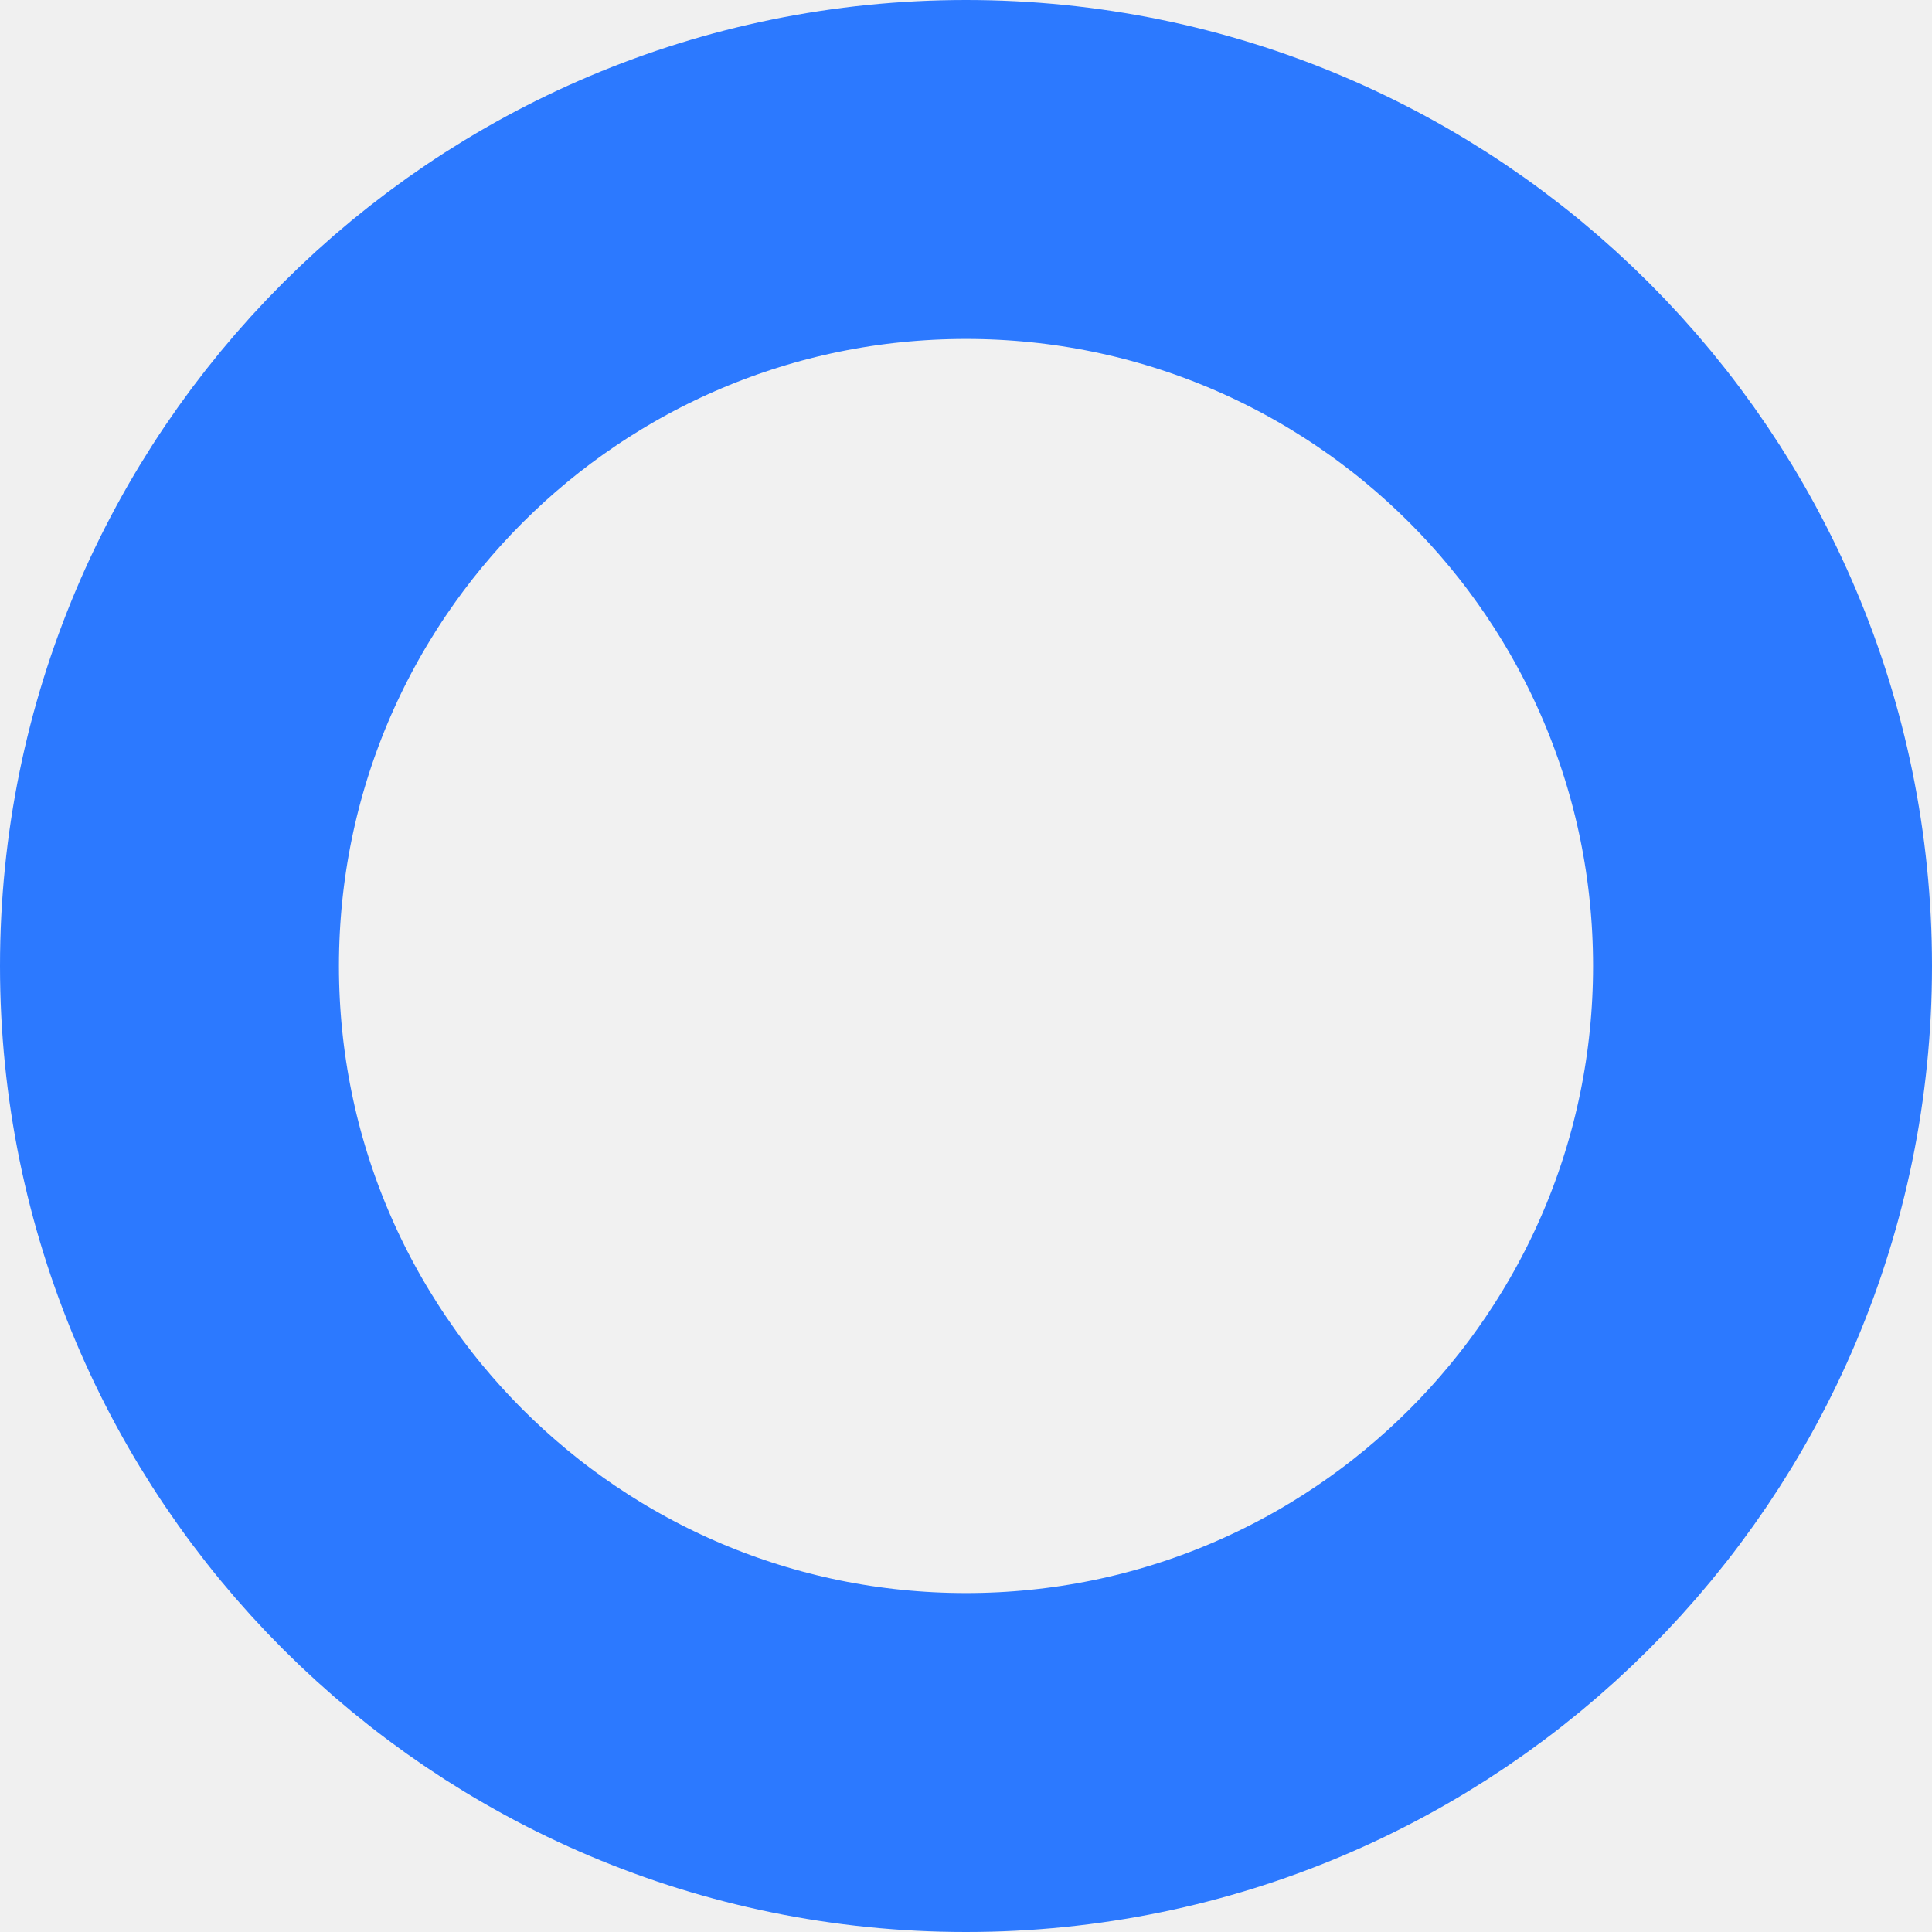
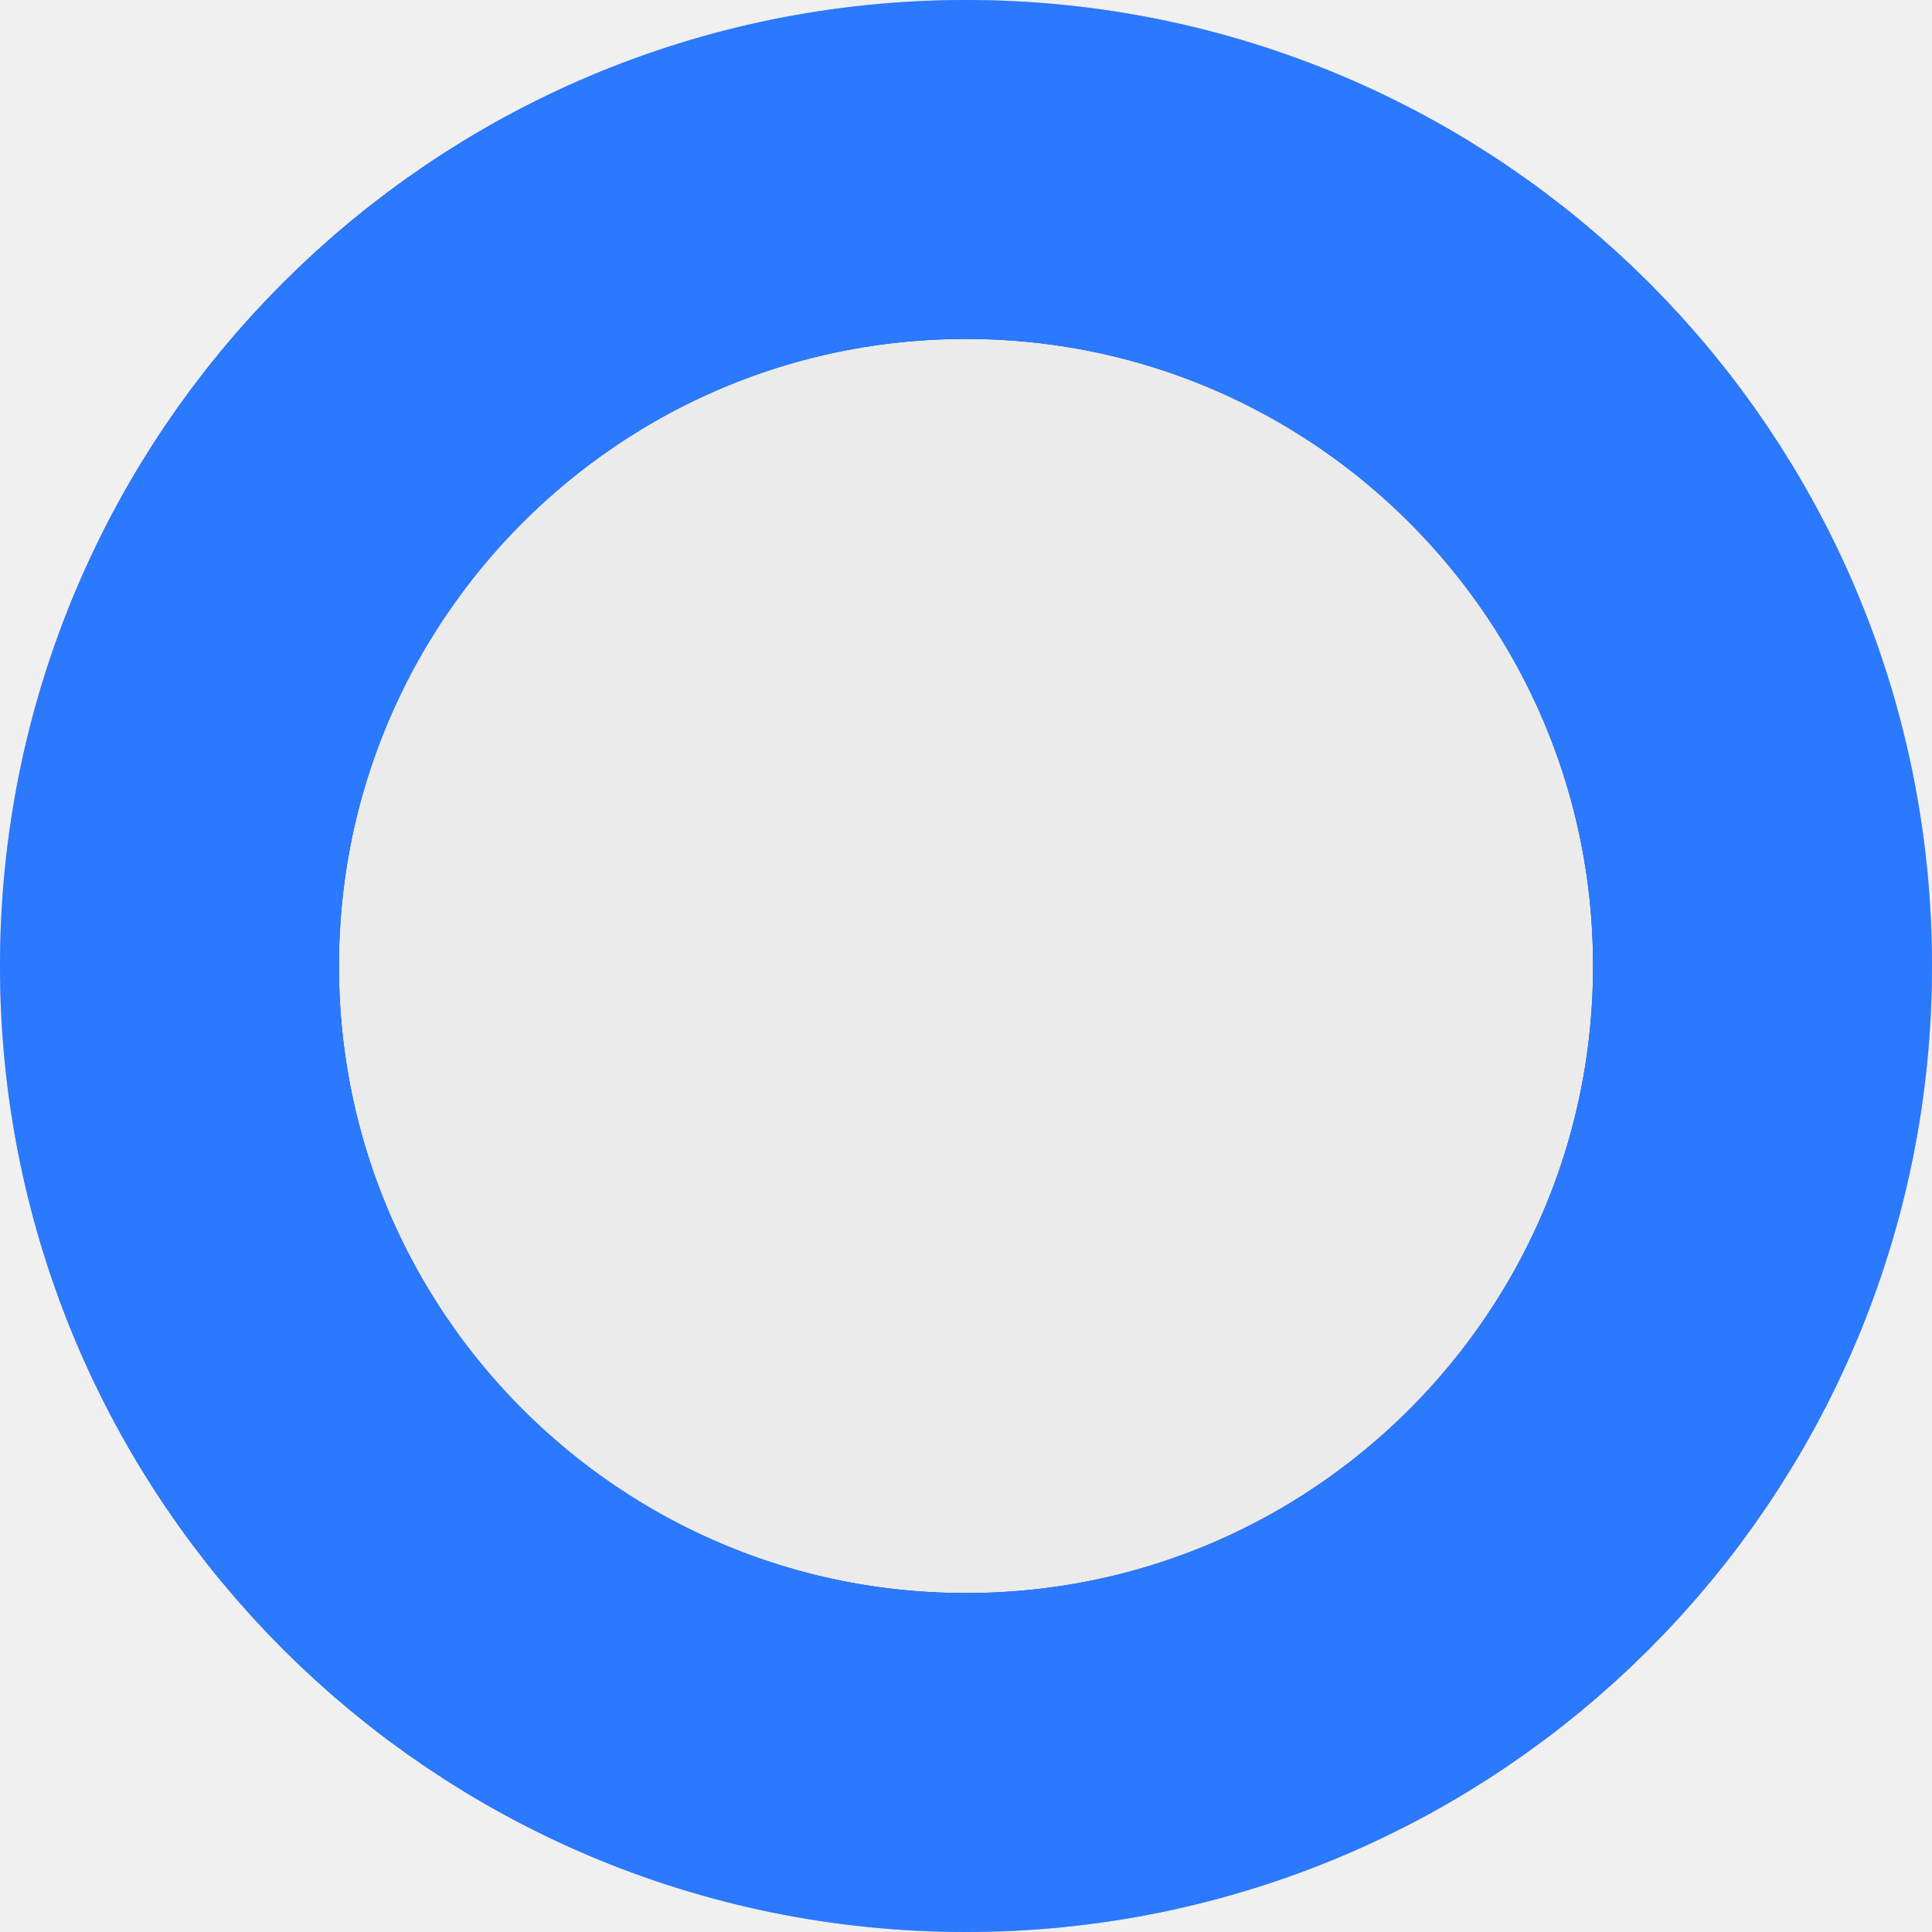
<svg xmlns="http://www.w3.org/2000/svg" width="114" height="114" viewBox="0 0 114 114" fill="none">
  <g filter="url(#filter0_b_96_8720)">
    <circle cx="57" cy="57" r="57" fill="white" fill-opacity="0.05" />
    <circle cx="57" cy="57" r="47" stroke="#2C79FF" stroke-width="20" />
  </g>
  <defs>
-     <filter id="filter0_b_96_8720" x="-11" y="-11" width="136" height="136" filterUnits="userSpaceOnUse" color-interpolation-filters="sRGB">
-       <feFlood flood-opacity="0" result="BackgroundImageFix" />
+     <filter id="filter0_b_96_8720" x="-11" y="-11" width="136" height="136" filterUnits="userSpaceOnUse" colorInterpolationFilters="sRGB">
+       <feFlood floodOpacity="0" result="BackgroundImageFix" />
      <feGaussianBlur in="BackgroundImageFix" stdDeviation="5.5" />
      <feComposite in2="SourceAlpha" operator="in" result="effect1_backgroundBlur_96_8720" />
      <feBlend mode="normal" in="SourceGraphic" in2="effect1_backgroundBlur_96_8720" result="shape" />
    </filter>
  </defs>
</svg>
